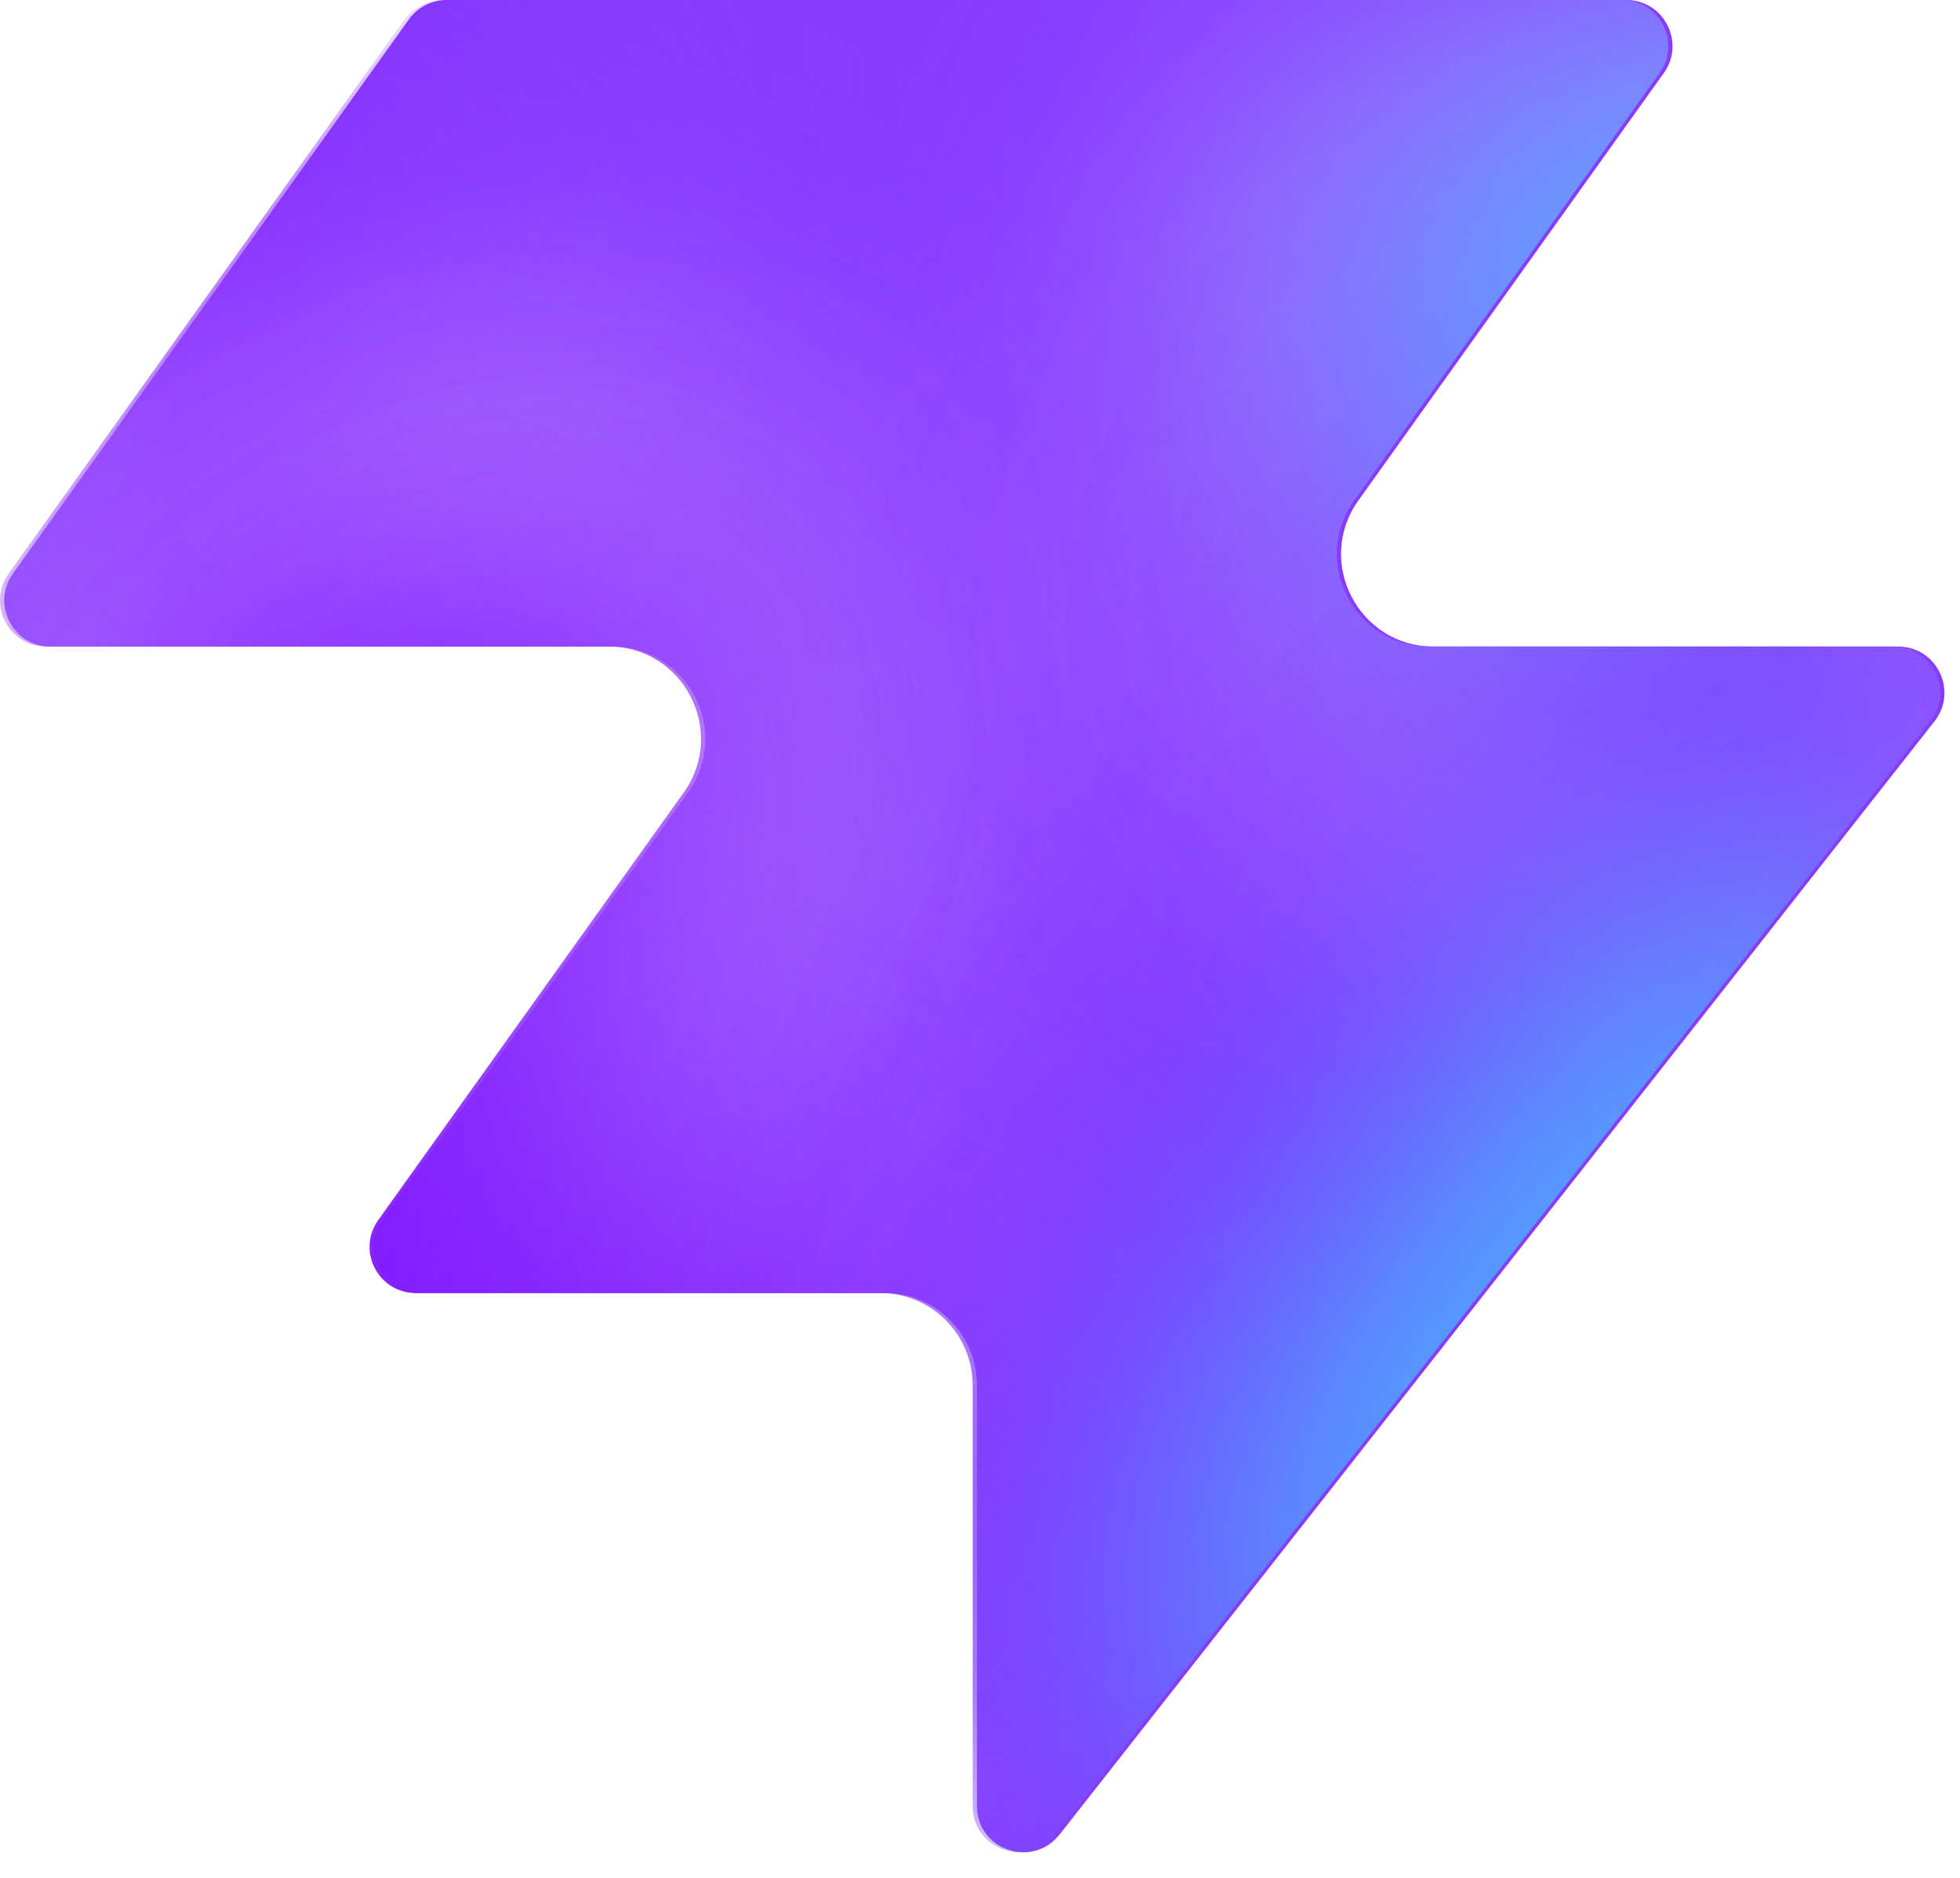
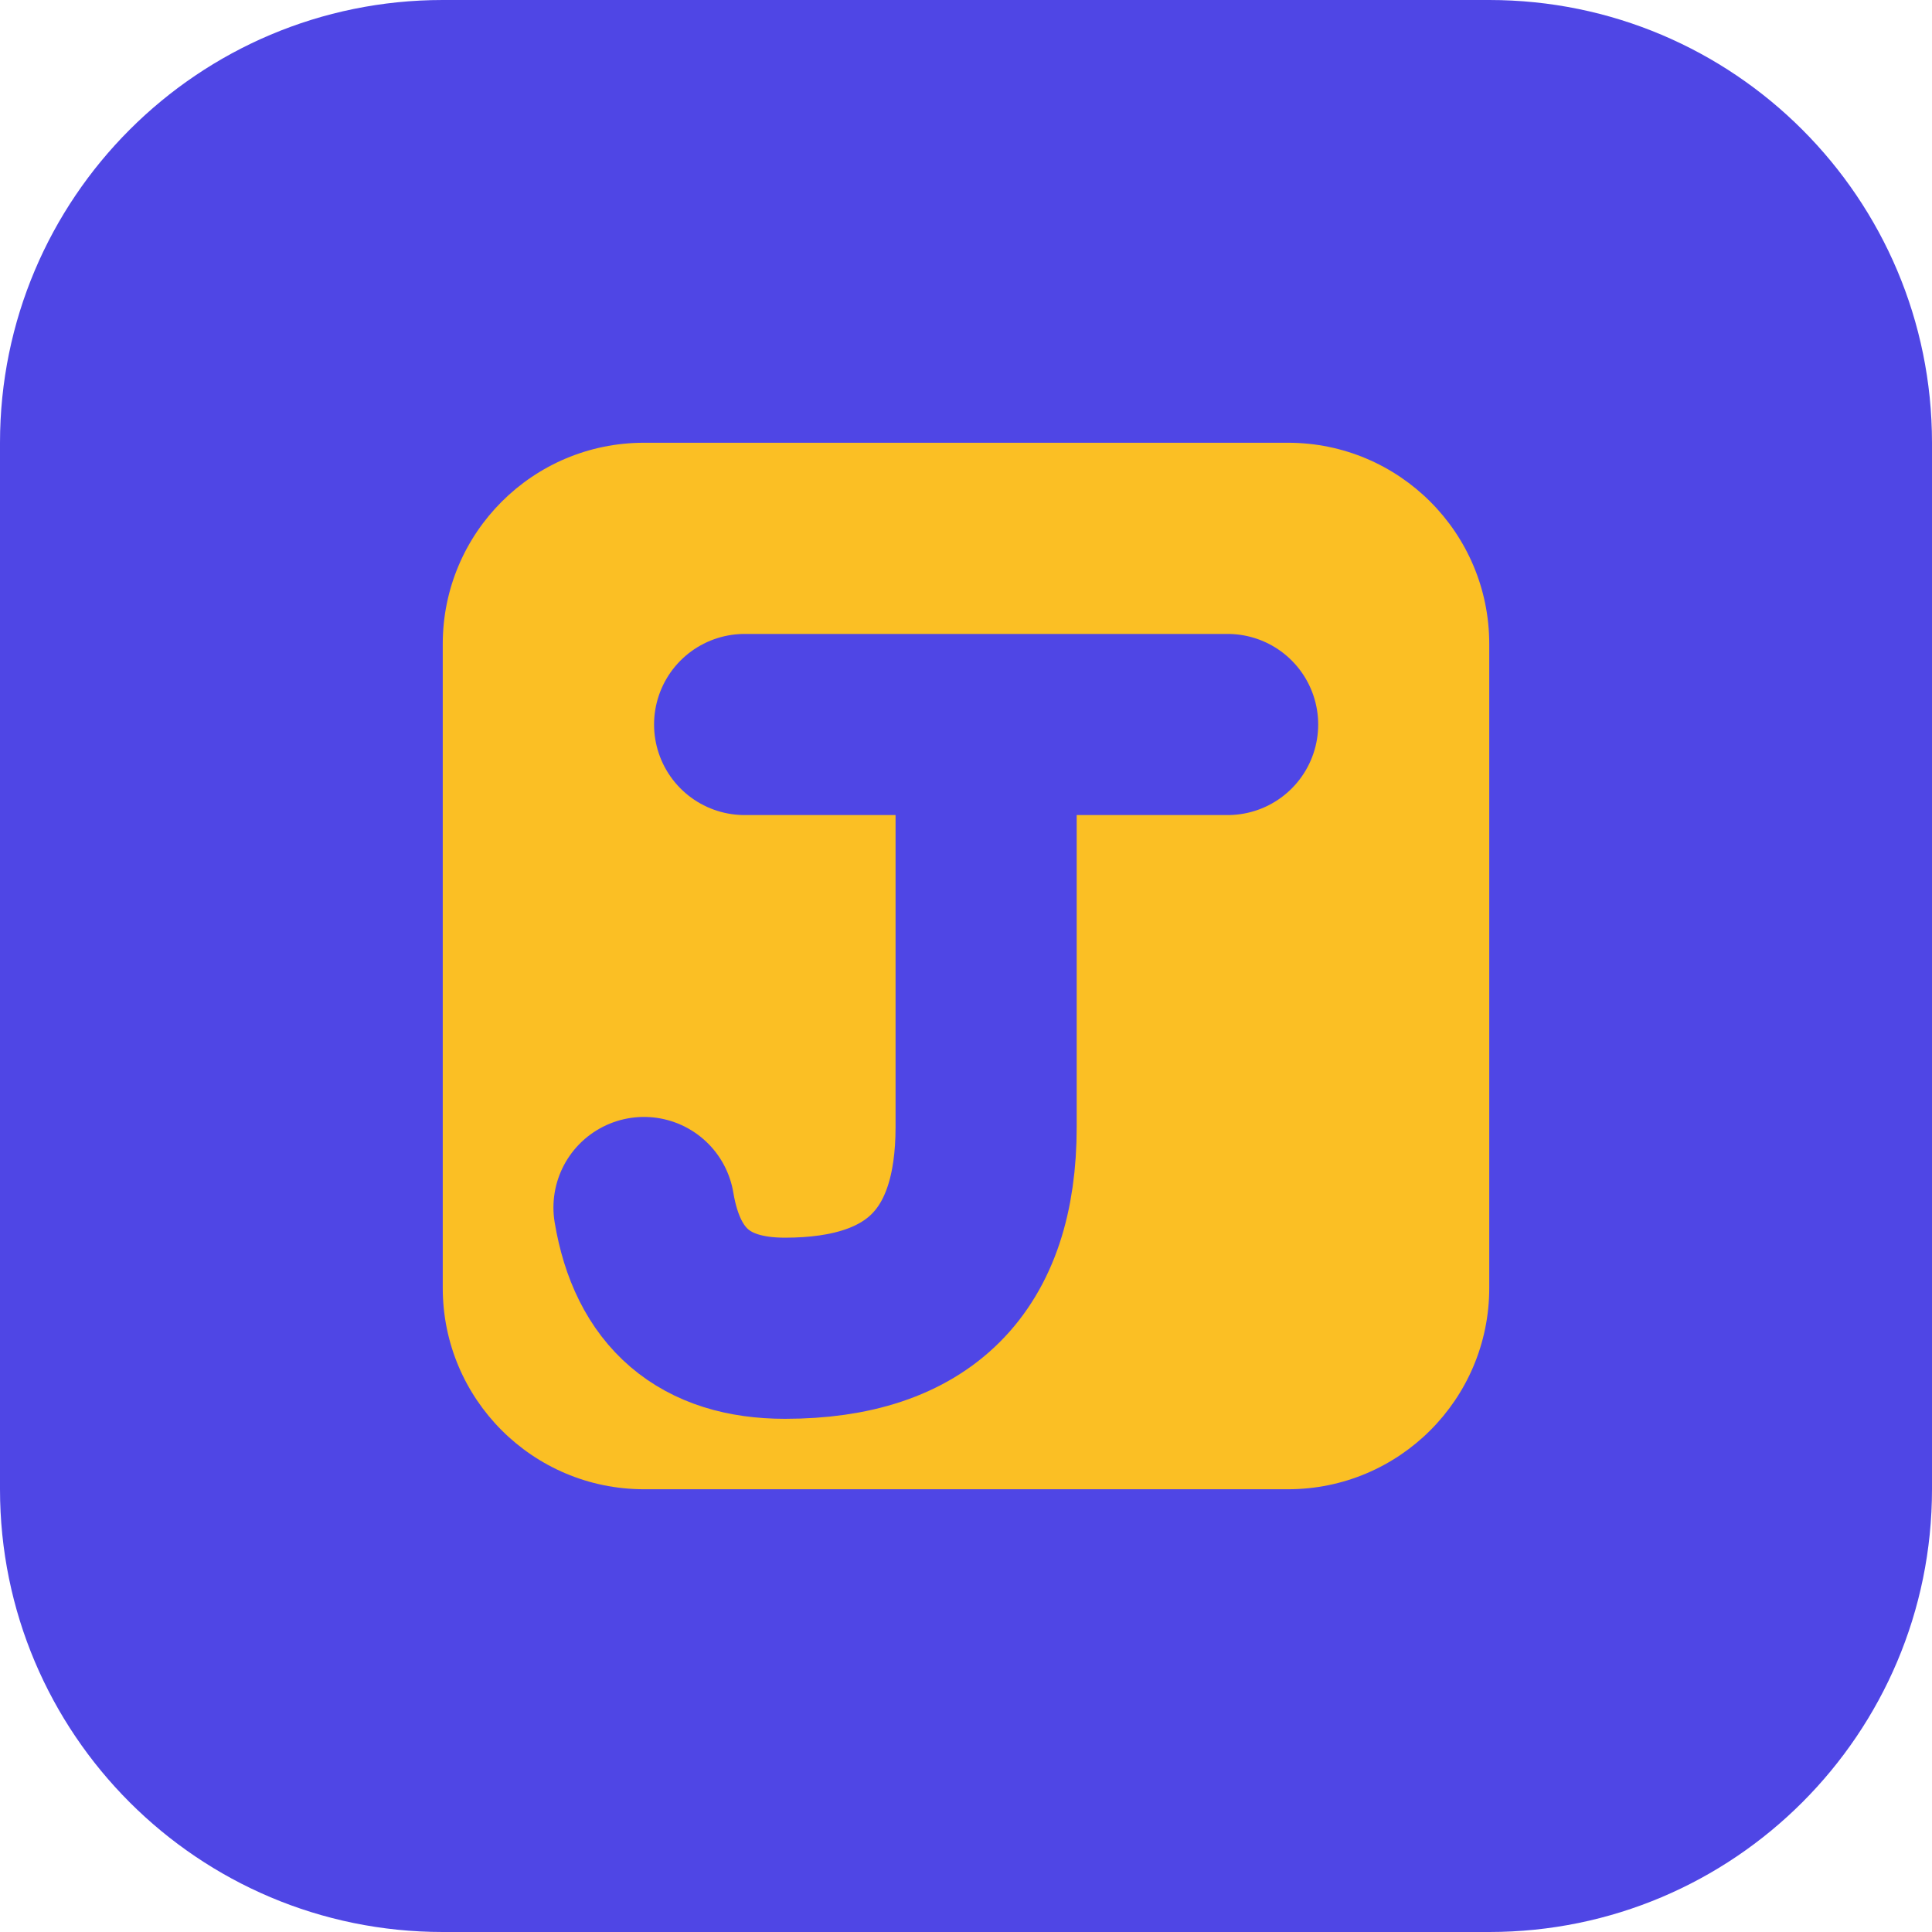
- <svg xmlns="http://www.w3.org/2000/svg" width="48" height="46" fill="none" viewBox="0 0 48 46">
-   <path fill="#863bff" d="M25.946 44.938c-.664.845-2.021.375-2.021-.698V33.937a2.26 2.26 0 0 0-2.262-2.262H10.287c-.92 0-1.456-1.04-.92-1.788l7.48-10.471c1.07-1.497 0-3.578-1.842-3.578H1.237c-.92 0-1.456-1.04-.92-1.788L10.013.474c.214-.297.556-.474.92-.474h28.894c.92 0 1.456 1.04.92 1.788l-7.48 10.471c-1.07 1.498 0 3.579 1.842 3.579h11.377c.943 0 1.473 1.088.89 1.83L25.947 44.94z" style="fill:#863bff;fill:color(display-p3 .525 .23 1);fill-opacity:1" />
-   <mask id="a" width="48" height="46" x="0" y="0" maskUnits="userSpaceOnUse" style="mask-type:alpha">
-     <path fill="#000" d="M25.842 44.938c-.664.844-2.021.375-2.021-.698V33.937a2.26 2.26 0 0 0-2.262-2.262H10.183c-.92 0-1.456-1.04-.92-1.788l7.48-10.471c1.07-1.498 0-3.579-1.842-3.579H1.133c-.92 0-1.456-1.04-.92-1.787L9.91.473c.214-.297.556-.474.92-.474h28.894c.92 0 1.456 1.04.92 1.788l-7.48 10.471c-1.07 1.498 0 3.578 1.842 3.578h11.377c.943 0 1.473 1.088.89 1.832L25.843 44.94z" style="fill:#000;fill-opacity:1" />
-   </mask>
-   <g mask="url(#a)">
-     <g filter="url(#b)">
-       <ellipse cx="5.508" cy="14.704" fill="#ede6ff" rx="5.508" ry="14.704" style="fill:#ede6ff;fill:color(display-p3 .927 .903 1);fill-opacity:1" transform="matrix(.00324 1 1 -.00324 -4.47 31.516)" />
-     </g>
-     <g filter="url(#c)">
-       <ellipse cx="10.399" cy="29.851" fill="#ede6ff" rx="10.399" ry="29.851" style="fill:#ede6ff;fill:color(display-p3 .927 .903 1);fill-opacity:1" transform="matrix(.00324 1 1 -.00324 -39.328 7.883)" />
-     </g>
-     <g filter="url(#d)">
-       <ellipse cx="5.508" cy="30.487" fill="#7e14ff" rx="5.508" ry="30.487" style="fill:#7e14ff;fill:color(display-p3 .492 .077 1);fill-opacity:1" transform="rotate(89.814 -25.913 -14.639)scale(1 -1)" />
-     </g>
-     <g filter="url(#e)">
-       <ellipse cx="5.508" cy="30.599" fill="#7e14ff" rx="5.508" ry="30.599" style="fill:#7e14ff;fill:color(display-p3 .492 .077 1);fill-opacity:1" transform="rotate(89.814 -32.644 -3.334)scale(1 -1)" />
-     </g>
-     <g filter="url(#f)">
-       <ellipse cx="5.508" cy="30.599" fill="#7e14ff" rx="5.508" ry="30.599" style="fill:#7e14ff;fill:color(display-p3 .492 .077 1);fill-opacity:1" transform="matrix(.00324 1 1 -.00324 -34.34 30.47)" />
-     </g>
-     <g filter="url(#g)">
-       <ellipse cx="14.072" cy="22.078" fill="#ede6ff" rx="14.072" ry="22.078" style="fill:#ede6ff;fill:color(display-p3 .927 .903 1);fill-opacity:1" transform="rotate(93.35 24.506 48.493)scale(-1 1)" />
-     </g>
-     <g filter="url(#h)">
-       <ellipse cx="3.47" cy="21.501" fill="#7e14ff" rx="3.47" ry="21.501" style="fill:#7e14ff;fill:color(display-p3 .492 .077 1);fill-opacity:1" transform="rotate(89.009 28.708 47.59)scale(-1 1)" />
-     </g>
-     <g filter="url(#i)">
-       <ellipse cx="3.47" cy="21.501" fill="#7e14ff" rx="3.47" ry="21.501" style="fill:#7e14ff;fill:color(display-p3 .492 .077 1);fill-opacity:1" transform="rotate(89.009 28.708 47.59)scale(-1 1)" />
-     </g>
-     <g filter="url(#j)">
-       <ellipse cx=".387" cy="8.972" fill="#7e14ff" rx="4.407" ry="29.108" style="fill:#7e14ff;fill:color(display-p3 .492 .077 1);fill-opacity:1" transform="rotate(39.51 .387 8.972)" />
-     </g>
-     <g filter="url(#k)">
-       <ellipse cx="47.523" cy="-6.092" fill="#7e14ff" rx="4.407" ry="29.108" style="fill:#7e14ff;fill:color(display-p3 .492 .077 1);fill-opacity:1" transform="rotate(37.892 47.523 -6.092)" />
-     </g>
-     <g filter="url(#l)">
-       <ellipse cx="41.412" cy="6.333" fill="#47bfff" rx="5.971" ry="9.665" style="fill:#47bfff;fill:color(display-p3 .28 .748 1);fill-opacity:1" transform="rotate(37.892 41.412 6.333)" />
-     </g>
-     <g filter="url(#m)">
-       <ellipse cx="-1.879" cy="38.332" fill="#7e14ff" rx="4.407" ry="29.108" style="fill:#7e14ff;fill:color(display-p3 .492 .077 1);fill-opacity:1" transform="rotate(37.892 -1.88 38.332)" />
-     </g>
-     <g filter="url(#n)">
-       <ellipse cx="-1.879" cy="38.332" fill="#7e14ff" rx="4.407" ry="29.108" style="fill:#7e14ff;fill:color(display-p3 .492 .077 1);fill-opacity:1" transform="rotate(37.892 -1.88 38.332)" />
-     </g>
-     <g filter="url(#o)">
-       <ellipse cx="35.651" cy="29.907" fill="#7e14ff" rx="4.407" ry="29.108" style="fill:#7e14ff;fill:color(display-p3 .492 .077 1);fill-opacity:1" transform="rotate(37.892 35.651 29.907)" />
-     </g>
-     <g filter="url(#p)">
-       <ellipse cx="38.418" cy="32.4" fill="#47bfff" rx="5.971" ry="15.297" style="fill:#47bfff;fill:color(display-p3 .28 .748 1);fill-opacity:1" transform="rotate(37.892 38.418 32.4)" />
-     </g>
-   </g>
-   <defs>
-     <filter id="b" width="60.045" height="41.654" x="-19.77" y="16.149" color-interpolation-filters="sRGB" filterUnits="userSpaceOnUse">
-       <feFlood flood-opacity="0" result="BackgroundImageFix" />
-       <feBlend in="SourceGraphic" in2="BackgroundImageFix" result="shape" />
-       <feGaussianBlur result="effect1_foregroundBlur_2002_17158" stdDeviation="7.659" />
-     </filter>
-     <filter id="c" width="90.34" height="51.437" x="-54.613" y="-7.533" color-interpolation-filters="sRGB" filterUnits="userSpaceOnUse">
-       <feFlood flood-opacity="0" result="BackgroundImageFix" />
-       <feBlend in="SourceGraphic" in2="BackgroundImageFix" result="shape" />
-       <feGaussianBlur result="effect1_foregroundBlur_2002_17158" stdDeviation="7.659" />
-     </filter>
-     <filter id="d" width="79.355" height="29.4" x="-49.64" y="2.03" color-interpolation-filters="sRGB" filterUnits="userSpaceOnUse">
-       <feFlood flood-opacity="0" result="BackgroundImageFix" />
-       <feBlend in="SourceGraphic" in2="BackgroundImageFix" result="shape" />
-       <feGaussianBlur result="effect1_foregroundBlur_2002_17158" stdDeviation="4.596" />
-     </filter>
-     <filter id="e" width="79.579" height="29.4" x="-45.045" y="20.029" color-interpolation-filters="sRGB" filterUnits="userSpaceOnUse">
-       <feFlood flood-opacity="0" result="BackgroundImageFix" />
-       <feBlend in="SourceGraphic" in2="BackgroundImageFix" result="shape" />
-       <feGaussianBlur result="effect1_foregroundBlur_2002_17158" stdDeviation="4.596" />
-     </filter>
-     <filter id="f" width="79.579" height="29.4" x="-43.513" y="21.178" color-interpolation-filters="sRGB" filterUnits="userSpaceOnUse">
-       <feFlood flood-opacity="0" result="BackgroundImageFix" />
-       <feBlend in="SourceGraphic" in2="BackgroundImageFix" result="shape" />
-       <feGaussianBlur result="effect1_foregroundBlur_2002_17158" stdDeviation="4.596" />
-     </filter>
-     <filter id="g" width="74.749" height="58.852" x="15.756" y="-17.901" color-interpolation-filters="sRGB" filterUnits="userSpaceOnUse">
-       <feFlood flood-opacity="0" result="BackgroundImageFix" />
-       <feBlend in="SourceGraphic" in2="BackgroundImageFix" result="shape" />
-       <feGaussianBlur result="effect1_foregroundBlur_2002_17158" stdDeviation="7.659" />
-     </filter>
-     <filter id="h" width="61.377" height="25.362" x="23.548" y="2.284" color-interpolation-filters="sRGB" filterUnits="userSpaceOnUse">
-       <feFlood flood-opacity="0" result="BackgroundImageFix" />
-       <feBlend in="SourceGraphic" in2="BackgroundImageFix" result="shape" />
-       <feGaussianBlur result="effect1_foregroundBlur_2002_17158" stdDeviation="4.596" />
-     </filter>
-     <filter id="i" width="61.377" height="25.362" x="23.548" y="2.284" color-interpolation-filters="sRGB" filterUnits="userSpaceOnUse">
-       <feFlood flood-opacity="0" result="BackgroundImageFix" />
-       <feBlend in="SourceGraphic" in2="BackgroundImageFix" result="shape" />
-       <feGaussianBlur result="effect1_foregroundBlur_2002_17158" stdDeviation="4.596" />
-     </filter>
-     <filter id="j" width="56.045" height="63.649" x="-27.636" y="-22.853" color-interpolation-filters="sRGB" filterUnits="userSpaceOnUse">
-       <feFlood flood-opacity="0" result="BackgroundImageFix" />
-       <feBlend in="SourceGraphic" in2="BackgroundImageFix" result="shape" />
-       <feGaussianBlur result="effect1_foregroundBlur_2002_17158" stdDeviation="4.596" />
-     </filter>
-     <filter id="k" width="54.814" height="64.646" x="20.116" y="-38.415" color-interpolation-filters="sRGB" filterUnits="userSpaceOnUse">
-       <feFlood flood-opacity="0" result="BackgroundImageFix" />
-       <feBlend in="SourceGraphic" in2="BackgroundImageFix" result="shape" />
-       <feGaussianBlur result="effect1_foregroundBlur_2002_17158" stdDeviation="4.596" />
-     </filter>
-     <filter id="l" width="33.541" height="35.313" x="24.641" y="-11.323" color-interpolation-filters="sRGB" filterUnits="userSpaceOnUse">
-       <feFlood flood-opacity="0" result="BackgroundImageFix" />
-       <feBlend in="SourceGraphic" in2="BackgroundImageFix" result="shape" />
-       <feGaussianBlur result="effect1_foregroundBlur_2002_17158" stdDeviation="4.596" />
-     </filter>
-     <filter id="m" width="54.814" height="64.646" x="-29.286" y="6.009" color-interpolation-filters="sRGB" filterUnits="userSpaceOnUse">
-       <feFlood flood-opacity="0" result="BackgroundImageFix" />
-       <feBlend in="SourceGraphic" in2="BackgroundImageFix" result="shape" />
-       <feGaussianBlur result="effect1_foregroundBlur_2002_17158" stdDeviation="4.596" />
-     </filter>
-     <filter id="n" width="54.814" height="64.646" x="-29.286" y="6.009" color-interpolation-filters="sRGB" filterUnits="userSpaceOnUse">
-       <feFlood flood-opacity="0" result="BackgroundImageFix" />
-       <feBlend in="SourceGraphic" in2="BackgroundImageFix" result="shape" />
-       <feGaussianBlur result="effect1_foregroundBlur_2002_17158" stdDeviation="4.596" />
-     </filter>
-     <filter id="o" width="54.814" height="64.646" x="8.244" y="-2.416" color-interpolation-filters="sRGB" filterUnits="userSpaceOnUse">
-       <feFlood flood-opacity="0" result="BackgroundImageFix" />
-       <feBlend in="SourceGraphic" in2="BackgroundImageFix" result="shape" />
-       <feGaussianBlur result="effect1_foregroundBlur_2002_17158" stdDeviation="4.596" />
-     </filter>
-     <filter id="p" width="39.409" height="43.623" x="18.713" y="10.588" color-interpolation-filters="sRGB" filterUnits="userSpaceOnUse">
-       <feFlood flood-opacity="0" result="BackgroundImageFix" />
-       <feBlend in="SourceGraphic" in2="BackgroundImageFix" result="shape" />
-       <feGaussianBlur result="effect1_foregroundBlur_2002_17158" stdDeviation="4.596" />
-     </filter>
-   </defs>
+ <svg xmlns="http://www.w3.org/2000/svg" viewBox="0 0 96 96">
+   <rect width="96" height="96" rx="22" fill="#4F46E5" />
+   <rect x="22" y="22" width="52" height="52" rx="10" fill="#FBBF24" />
+   <path d="M37 36H61M49 36V56Q49 66 39 66Q33 66 32 60" fill="none" stroke="#4F46E5" stroke-width="9" stroke-linecap="round" stroke-linejoin="round" />
</svg>
